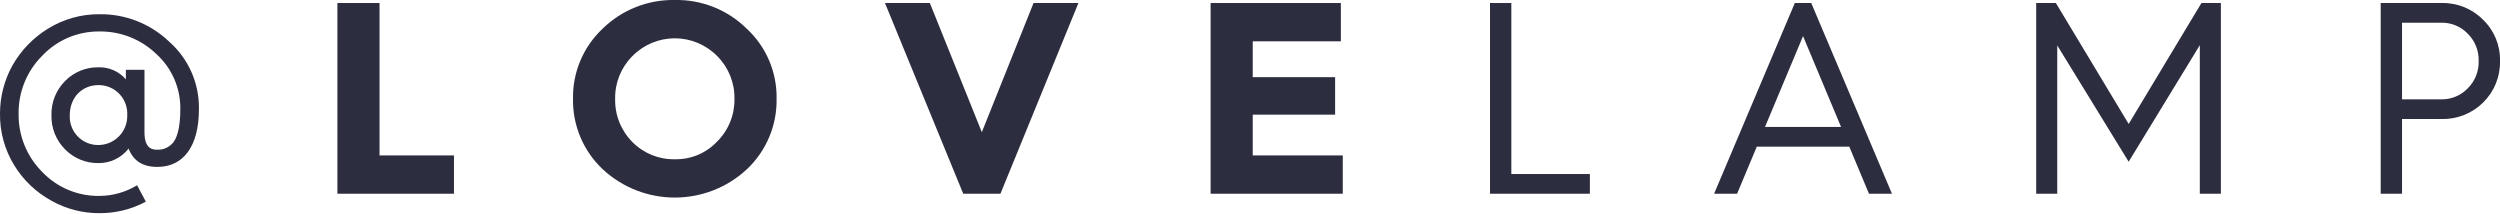
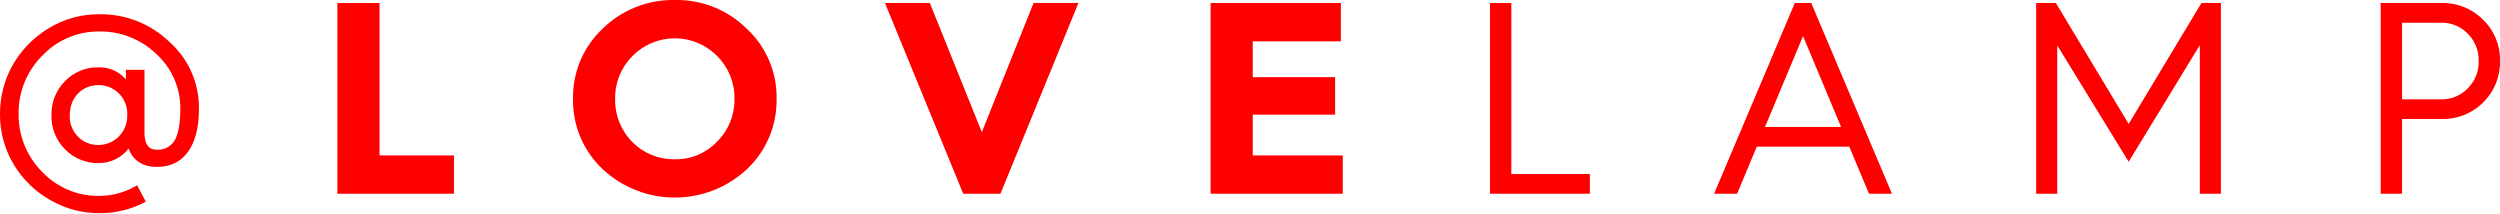
<svg xmlns="http://www.w3.org/2000/svg" id="Layer_1" data-name="Layer 1" viewBox="0 0 548.157 46.738">
-   <path d="M2.7,14.399A22.386,22.386,0,0,1,10.499,6.299,21.074,21.074,0,0,1,21.779,3.12,21.689,21.689,0,0,1,37.079,9.119,19.278,19.278,0,0,1,43.618,23.939c0,8.16-3.42,12.659-9.119,12.659-3.18,0-5.28-1.32-6.3-4.02a8.267,8.267,0,0,1-6.601,3.18,10.005,10.005,0,0,1-7.319-3,10.222,10.222,0,0,1-2.999-7.5,10.223,10.223,0,0,1,2.999-7.5,10.006,10.006,0,0,1,7.319-3,7.604,7.604,0,0,1,6,2.64V15.299h4.08V29.039c0,3.78,1.98,3.78,2.82,3.78a4.179,4.179,0,0,0,3.06-1.14c1.26-1.02,1.979-3.72,1.979-7.74a15.992,15.992,0,0,0-5.219-12.06,17.64,17.64,0,0,0-12.54-4.98,17.017,17.017,0,0,0-12.54,5.34A17.622,17.622,0,0,0,4.08,24.959,17.622,17.622,0,0,0,9.239,37.678a16.959,16.959,0,0,0,12.54,5.28,16.045,16.045,0,0,0,8.28-2.34l1.92,3.6a21.234,21.234,0,0,1-10.2,2.52A21.194,21.194,0,0,1,11.22,43.978a21.74,21.74,0,0,1-8.1-7.74A21.02,21.02,0,0,1,0,24.959,21.765,21.765,0,0,1,2.7,14.399ZM21.599,31.798a6.355,6.355,0,0,0,6.301-6.54,6.264,6.264,0,0,0-6.301-6.6c-3.659,0-6.299,2.76-6.299,6.6A6.212,6.212,0,0,0,21.599,31.798Z" fill="#2d2d40" />
-   <path d="M73.979,42.478V.66h9.239V34.078H99.538V42.478Z" fill="#2d2d40" />
-   <path d="M132.119,6.299A22.06,22.06,0,0,1,147.958,0a21.822,21.822,0,0,1,15.779,6.299,20.415,20.415,0,0,1,6.54,15.359,20.71,20.71,0,0,1-6.479,15.419,23.224,23.224,0,0,1-31.679,0,20.707,20.707,0,0,1-6.48-15.419A20.578,20.578,0,0,1,132.119,6.299Zm6.539,24.839a12.674,12.674,0,0,0,9.3,3.78,12.362,12.362,0,0,0,9.239-3.84,12.857,12.857,0,0,0,3.84-9.42,12.905,12.905,0,0,0-3.779-9.359,13.038,13.038,0,0,0-18.6,0,12.905,12.905,0,0,0-3.779,9.359A12.987,12.987,0,0,0,138.658,31.139Z" fill="#2d2d40" />
-   <path d="M211.2,42.478,194.041.66h9.839L215.279,28.979,226.619.66H236.459L219.359,42.478Z" fill="#2d2d40" />
-   <path d="M265.44,42.478V.66H293.999v8.4H274.68v7.859h18.06v8.22H274.68v8.939h19.739V42.478Z" fill="#2d2d40" />
-   <path d="M326.699,42.478V.66h4.68V38.158h17.22V42.478Z" fill="#2d2d40" />
-   <path d="M375.839,42.478,393.538.66h3.601L414.838,42.478h-5.04L405.478,32.158H385.199L380.879,42.478ZM386.999,27.839h16.679L395.339,7.919Z" fill="#2d2d40" />
-   <path d="M446.458,42.478V.66h4.32l15.959,26.519,15.959-26.519H486.957V42.478h-4.62V9.899L466.737,35.459l-15.659-25.499V42.478Z" fill="#2d2d40" />
-   <path d="M521.998,42.478V.66h13.38a12.355,12.355,0,0,1,9.06,3.66,12.123,12.123,0,0,1,3.72,9.06A12.35,12.35,0,0,1,544.438,22.499a12.541,12.541,0,0,1-9.06,3.6h-8.7V42.478Zm4.68-20.699h8.521a7.824,7.824,0,0,0,5.879-2.4,8.094,8.094,0,0,0,2.4-6,8.095,8.095,0,0,0-2.4-6,7.825,7.825,0,0,0-5.879-2.4h-8.521Z" fill="#2d2d40" />
+   <path d="M2.7,14.399A22.386,22.386,0,0,1,10.499,6.299,21.074,21.074,0,0,1,21.779,3.12,21.689,21.689,0,0,1,37.079,9.119,19.278,19.278,0,0,1,43.618,23.939c0,8.16-3.42,12.659-9.119,12.659-3.18,0-5.28-1.32-6.3-4.02a8.267,8.267,0,0,1-6.601,3.18,10.005,10.005,0,0,1-7.319-3,10.222,10.222,0,0,1-2.999-7.5,10.223,10.223,0,0,1,2.999-7.5,10.006,10.006,0,0,1,7.319-3,7.604,7.604,0,0,1,6,2.64V15.299h4.08V29.039c0,3.78,1.98,3.78,2.82,3.78a4.179,4.179,0,0,0,3.06-1.14c1.26-1.02,1.979-3.72,1.979-7.74a15.992,15.992,0,0,0-5.219-12.06,17.64,17.64,0,0,0-12.54-4.98,17.017,17.017,0,0,0-12.54,5.34A17.622,17.622,0,0,0,4.08,24.959,17.622,17.622,0,0,0,9.239,37.678a16.959,16.959,0,0,0,12.54,5.28,16.045,16.045,0,0,0,8.28-2.34l1.92,3.6a21.234,21.234,0,0,1-10.2,2.52A21.194,21.194,0,0,1,11.22,43.978a21.74,21.74,0,0,1-8.1-7.74A21.02,21.02,0,0,1,0,24.959,21.765,21.765,0,0,1,2.7,14.399ZM21.599,31.798a6.355,6.355,0,0,0,6.301-6.54,6.264,6.264,0,0,0-6.301-6.6c-3.659,0-6.299,2.76-6.299,6.6A6.212,6.212,0,0,0,21.599,31.798Z" fill="red" />
+   <path d="M73.979,42.478V.66h9.239V34.078H99.538V42.478Z" fill="red" />
+   <path d="M132.119,6.299A22.06,22.06,0,0,1,147.958,0a21.822,21.822,0,0,1,15.779,6.299,20.415,20.415,0,0,1,6.54,15.359,20.71,20.71,0,0,1-6.479,15.419,23.224,23.224,0,0,1-31.679,0,20.707,20.707,0,0,1-6.48-15.419A20.578,20.578,0,0,1,132.119,6.299Zm6.539,24.839a12.674,12.674,0,0,0,9.3,3.78,12.362,12.362,0,0,0,9.239-3.84,12.857,12.857,0,0,0,3.84-9.42,12.905,12.905,0,0,0-3.779-9.359,13.038,13.038,0,0,0-18.6,0,12.905,12.905,0,0,0-3.779,9.359A12.987,12.987,0,0,0,138.658,31.139Z" fill="red" />
+   <path d="M211.2,42.478,194.041.66h9.839L215.279,28.979,226.619.66H236.459L219.359,42.478Z" fill="red" />
+   <path d="M265.44,42.478V.66H293.999v8.4H274.68v7.859h18.06v8.22H274.68v8.939h19.739V42.478Z" fill="red" />
+   <path d="M326.699,42.478V.66h4.68V38.158h17.22V42.478Z" fill="red" />
+   <path d="M375.839,42.478,393.538.66h3.601L414.838,42.478h-5.04L405.478,32.158H385.199L380.879,42.478ZM386.999,27.839h16.679L395.339,7.919Z" fill="red" />
+   <path d="M446.458,42.478V.66h4.32l15.959,26.519,15.959-26.519H486.957V42.478h-4.62V9.899L466.737,35.459l-15.659-25.499V42.478Z" fill="red" />
+   <path d="M521.998,42.478V.66h13.38a12.355,12.355,0,0,1,9.06,3.66,12.123,12.123,0,0,1,3.72,9.06A12.35,12.35,0,0,1,544.438,22.499a12.541,12.541,0,0,1-9.06,3.6h-8.7V42.478Zm4.68-20.699h8.521a7.824,7.824,0,0,0,5.879-2.4,8.094,8.094,0,0,0,2.4-6,8.095,8.095,0,0,0-2.4-6,7.825,7.825,0,0,0-5.879-2.4h-8.521Z" fill="red" />
</svg>
